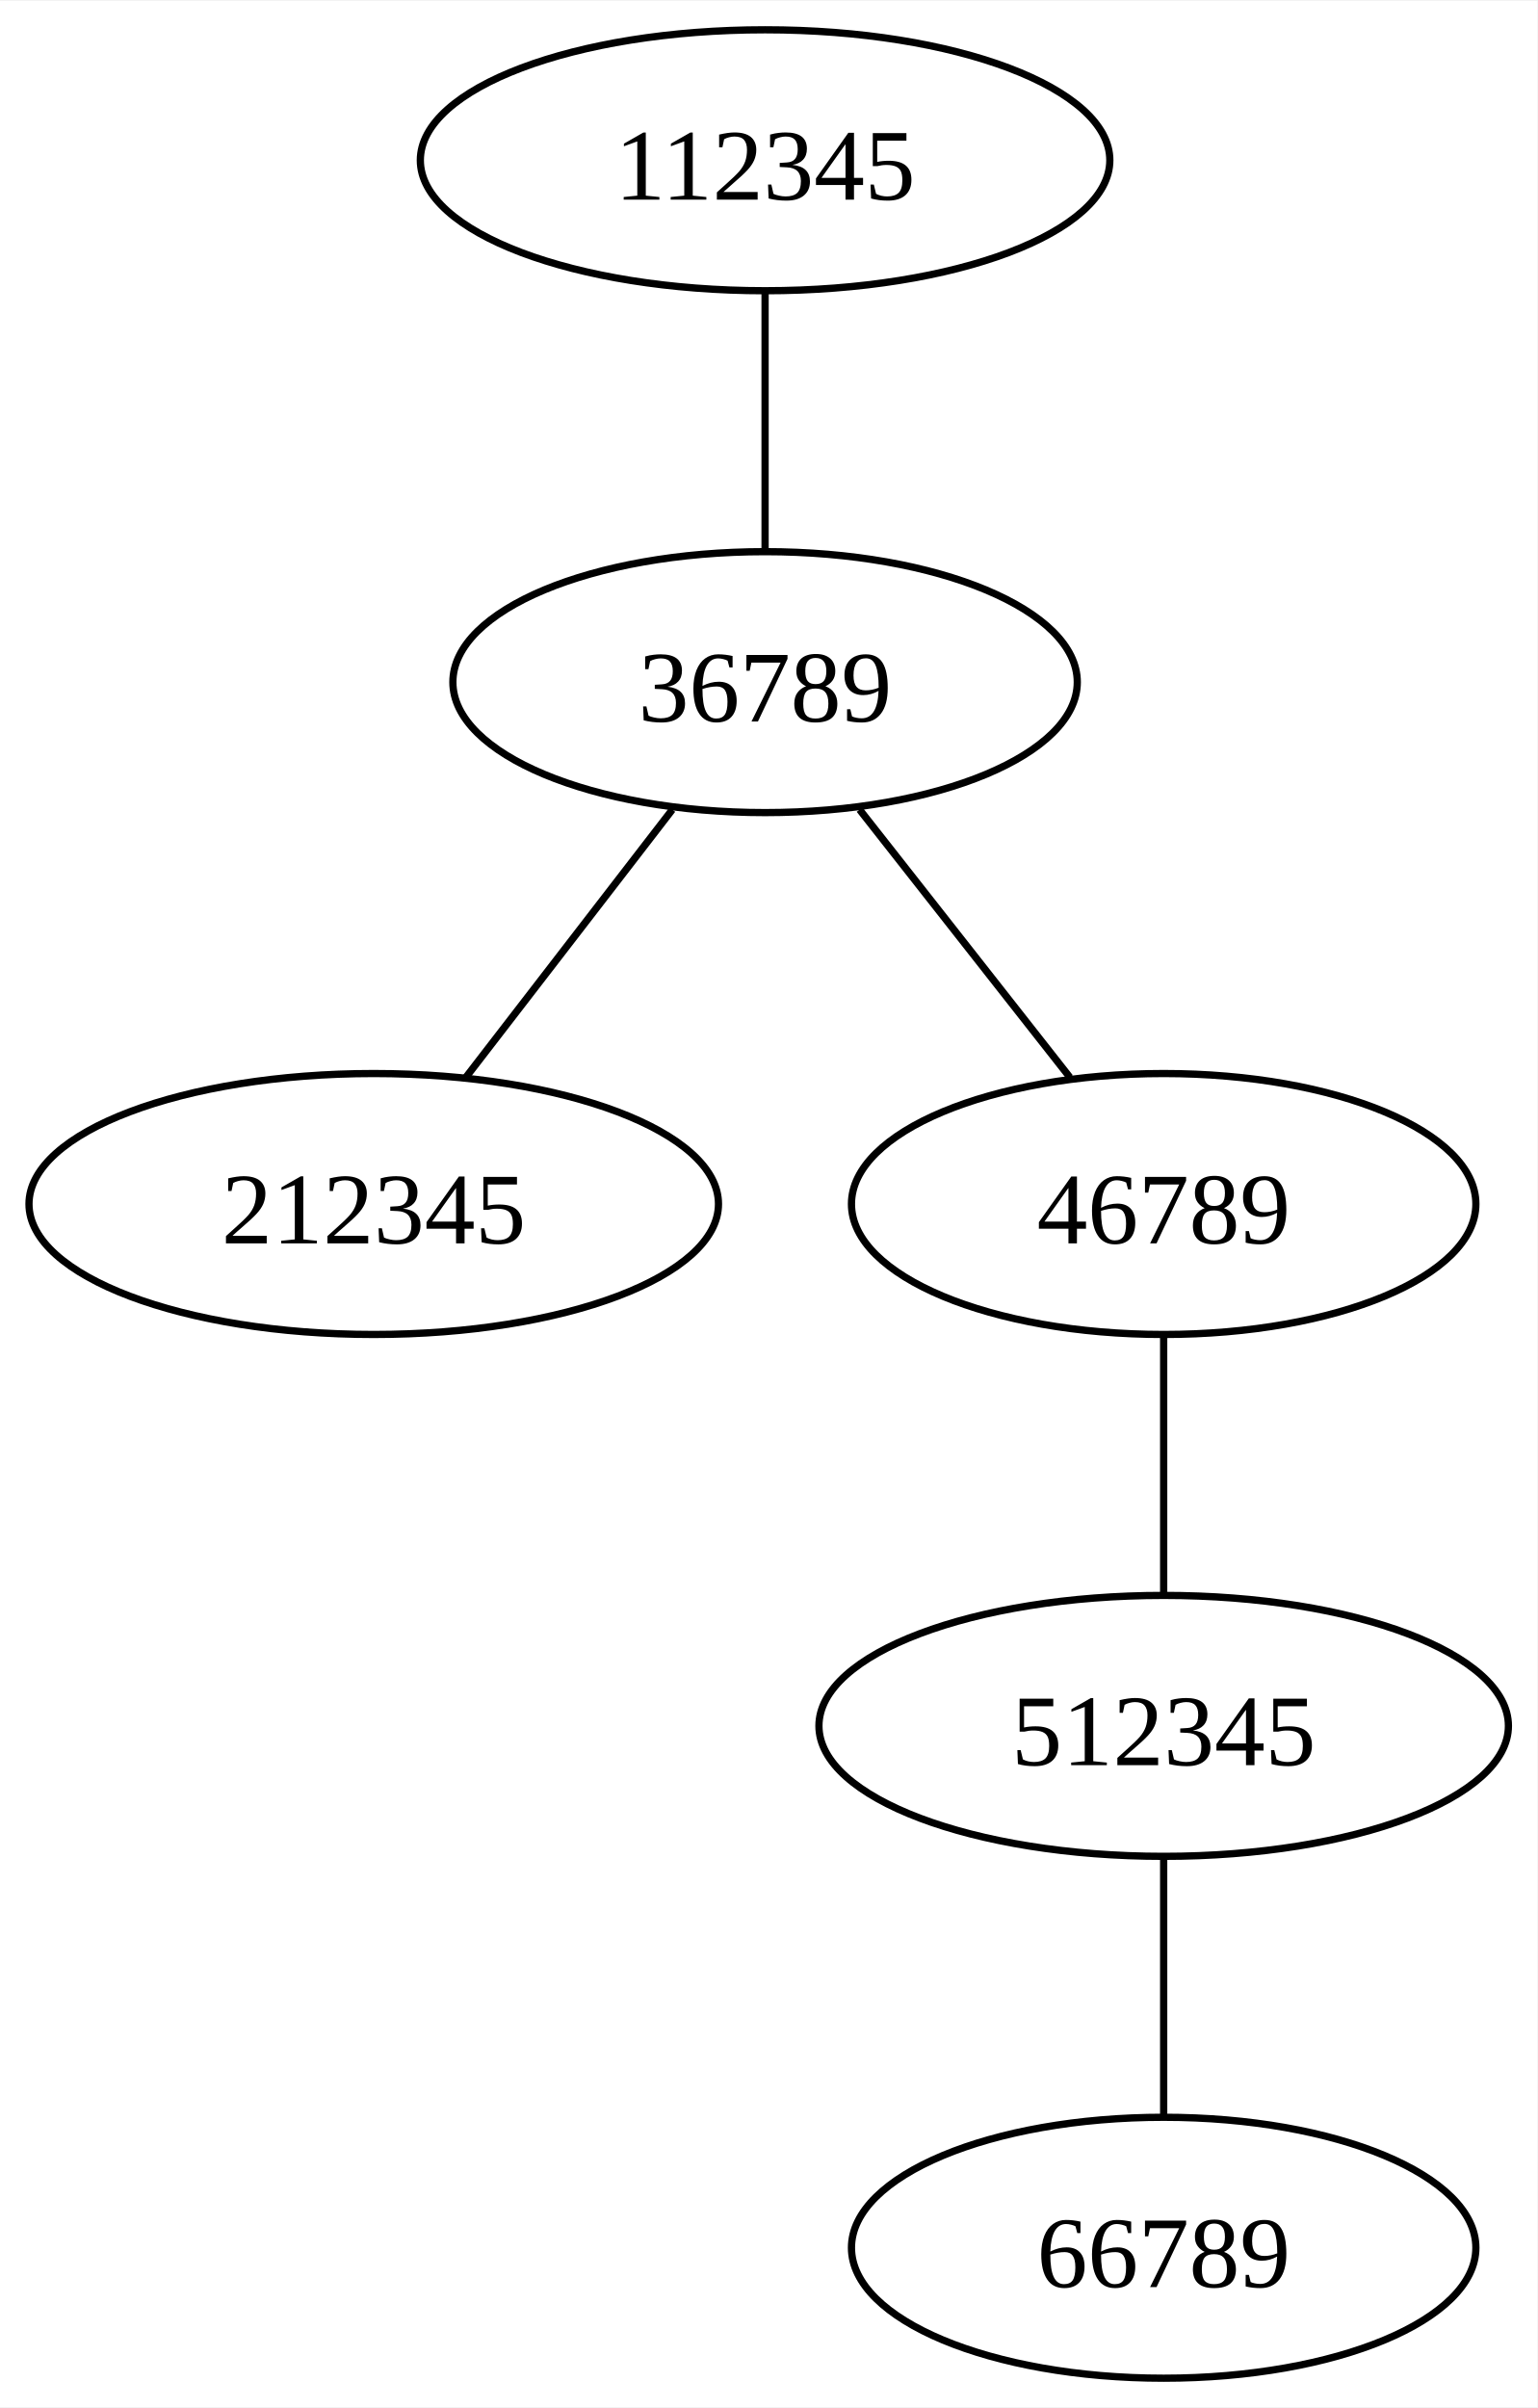
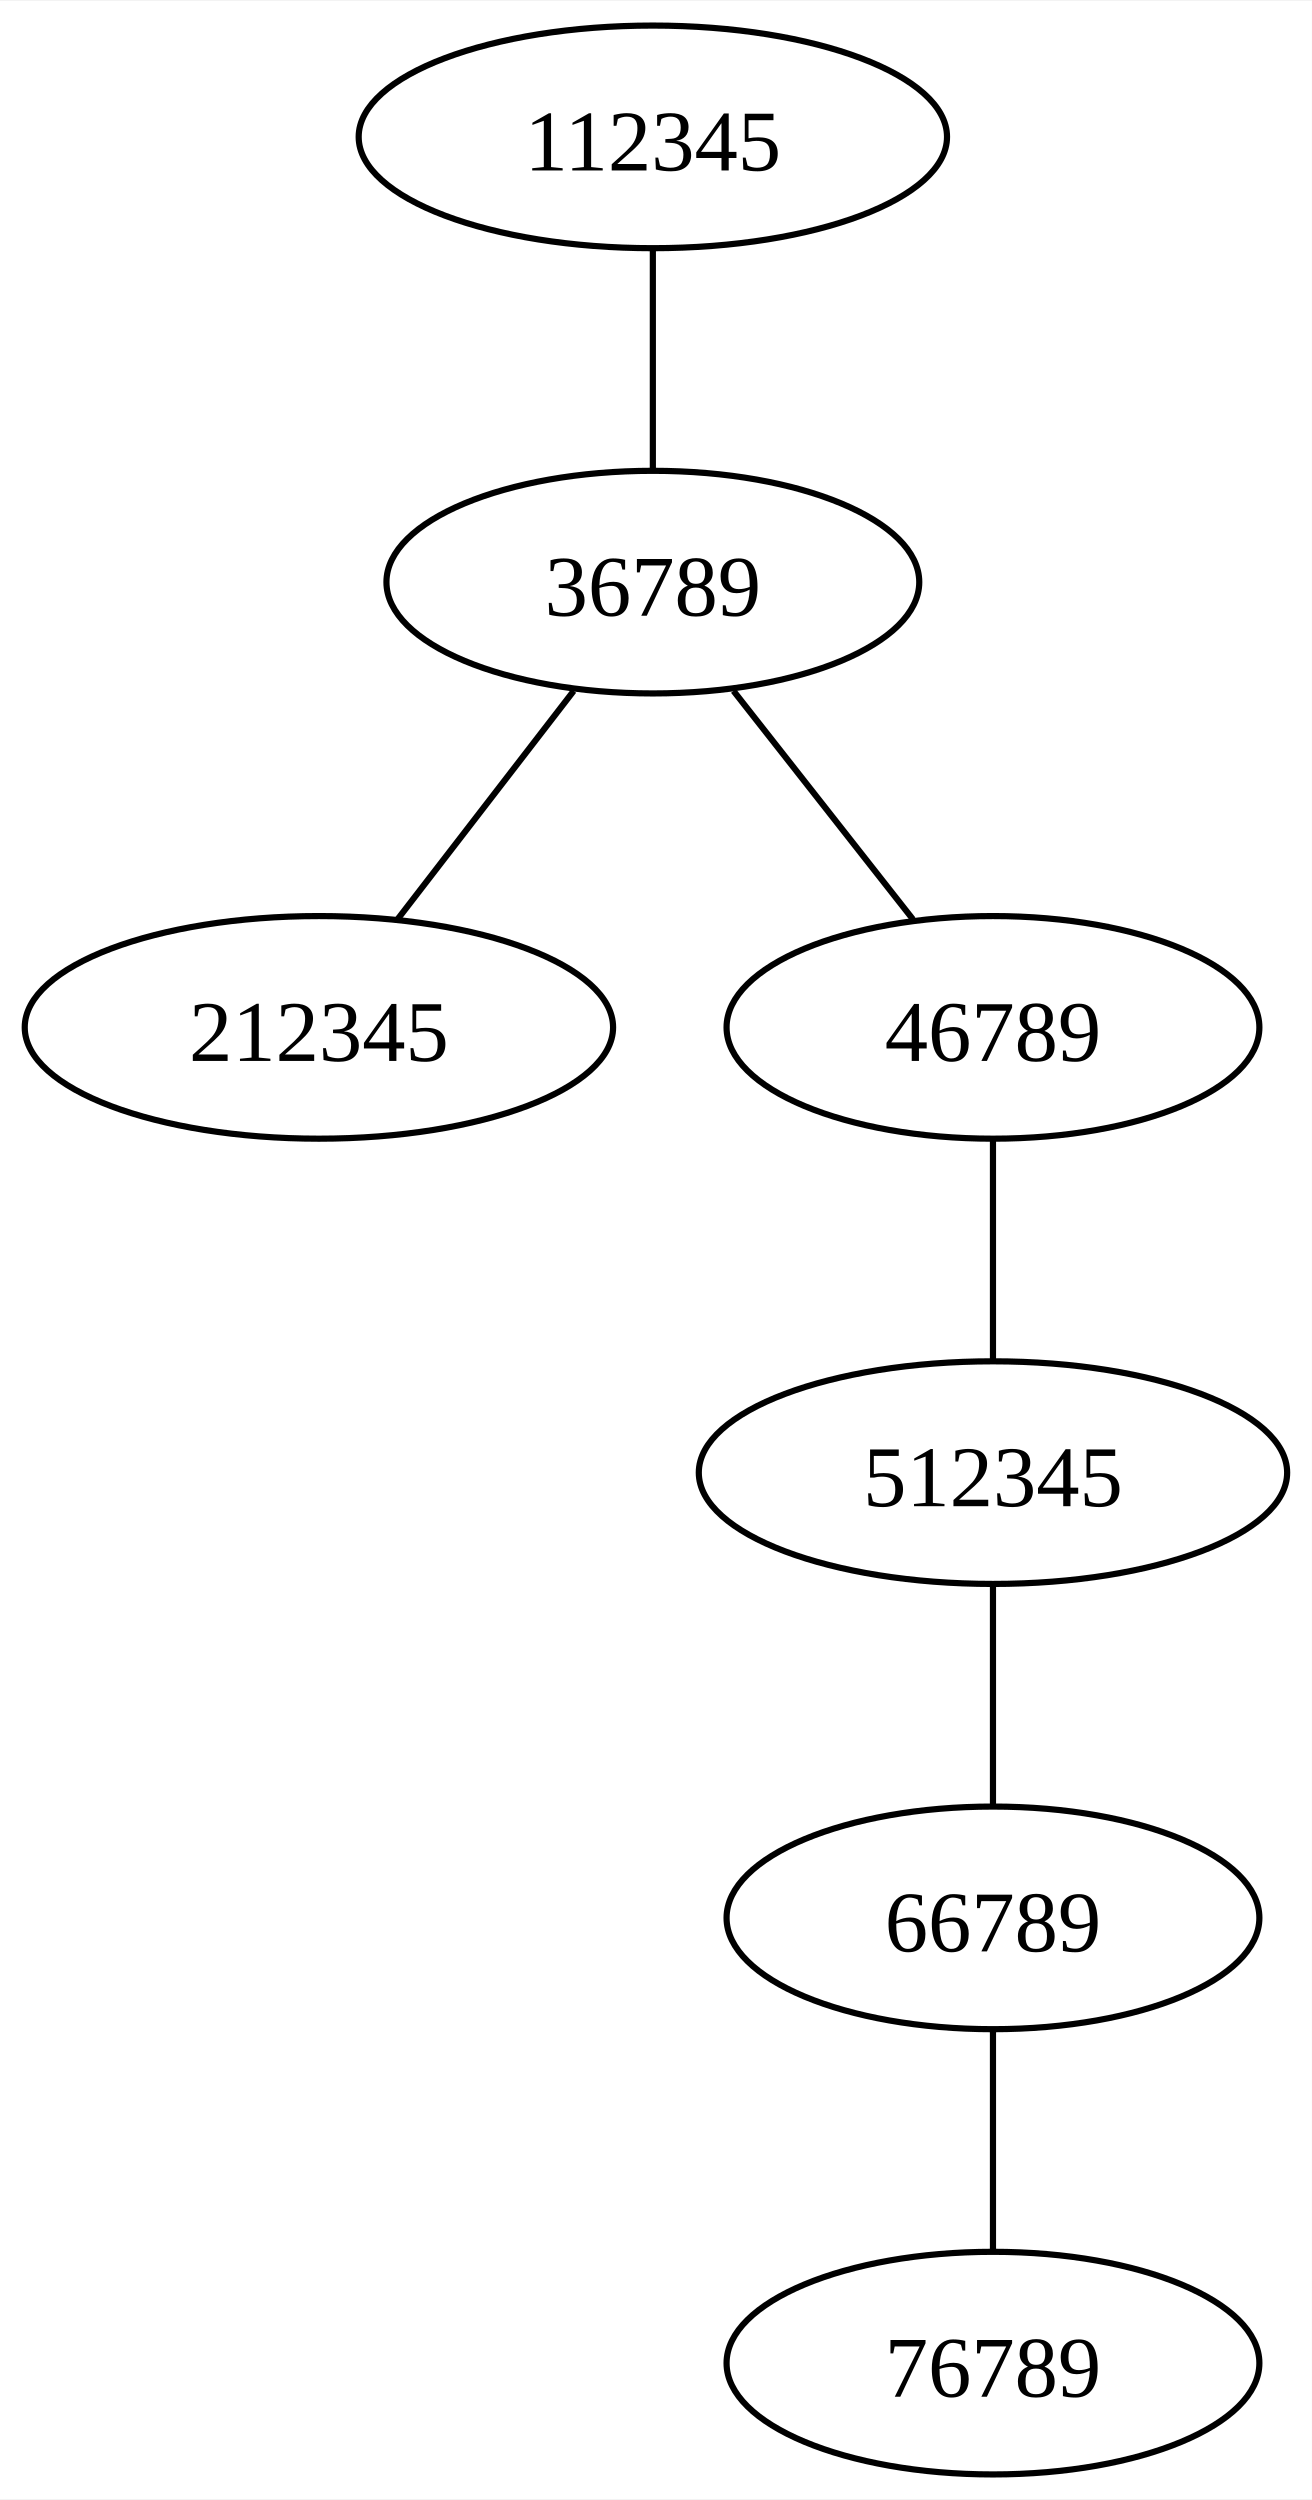
- <svg xmlns="http://www.w3.org/2000/svg" width="212pt" height="332pt" viewBox="0.00 0.00 212.14 332.00">
-   <g id="graph0" class="graph" transform="scale(1 1) rotate(0) translate(4 328)">
-     <polygon fill="white" stroke="none" points="-4,4 -4,-328 208.14,-328 208.14,4 -4,4" />
+ <svg xmlns="http://www.w3.org/2000/svg" width="212pt" height="404pt" viewBox="0.00 0.00 212.14 404.00">
+   <g id="graph0" class="graph" transform="scale(1 1) rotate(0) translate(4 400)">
+     <polygon fill="white" stroke="none" points="-4,4 -4,-400 208.14,-400 208.14,4 -4,4" />
    <g id="node1" class="node">
-       <ellipse fill="none" stroke="black" cx="101.57" cy="-306" rx="47.57" ry="18" />
-       <text text-anchor="middle" x="101.57" y="-300.57" font-family="Times New Roman,serif" font-size="14.00">    112345</text>
+       <ellipse fill="none" stroke="black" cx="101.57" cy="-378" rx="47.57" ry="18" />
+       <text text-anchor="middle" x="101.57" y="-372.57" font-family="Times New Roman,serif" font-size="14.00">    112345</text>
    </g>
    <g id="node2" class="node">
-       <ellipse fill="none" stroke="black" cx="101.57" cy="-234" rx="43.08" ry="18" />
-       <text text-anchor="middle" x="101.57" y="-228.57" font-family="Times New Roman,serif" font-size="14.00">    36789</text>
+       <ellipse fill="none" stroke="black" cx="101.57" cy="-306" rx="43.08" ry="18" />
+       <text text-anchor="middle" x="101.57" y="-300.57" font-family="Times New Roman,serif" font-size="14.00">    36789</text>
    </g>
    <g id="edge1" class="edge">
-       <path fill="none" stroke="black" d="M101.57,-287.7C101.57,-276.85 101.57,-262.92 101.57,-252.1" />
+       <path fill="none" stroke="black" d="M101.57,-359.7C101.57,-348.85 101.57,-334.92 101.57,-324.1" />
    </g>
    <g id="node3" class="node">
-       <ellipse fill="none" stroke="black" cx="47.57" cy="-162" rx="47.57" ry="18" />
-       <text text-anchor="middle" x="47.57" y="-156.57" font-family="Times New Roman,serif" font-size="14.00">    212345</text>
+       <ellipse fill="none" stroke="black" cx="47.57" cy="-234" rx="47.57" ry="18" />
+       <text text-anchor="middle" x="47.57" y="-228.57" font-family="Times New Roman,serif" font-size="14.00">    212345</text>
    </g>
    <g id="edge2" class="edge">
-       <path fill="none" stroke="black" d="M88.77,-216.41C80.17,-205.25 68.87,-190.6 60.28,-179.47" />
+       <path fill="none" stroke="black" d="M88.77,-288.41C80.17,-277.25 68.87,-262.6 60.28,-251.47" />
    </g>
    <g id="node4" class="node">
-       <ellipse fill="none" stroke="black" cx="156.57" cy="-162" rx="43.08" ry="18" />
-       <text text-anchor="middle" x="156.57" y="-156.57" font-family="Times New Roman,serif" font-size="14.00">    46789</text>
+       <ellipse fill="none" stroke="black" cx="156.57" cy="-234" rx="43.08" ry="18" />
+       <text text-anchor="middle" x="156.57" y="-228.57" font-family="Times New Roman,serif" font-size="14.00">    46789</text>
    </g>
    <g id="edge3" class="edge">
-       <path fill="none" stroke="black" d="M114.61,-216.41C123.37,-205.25 134.88,-190.6 143.63,-179.47" />
+       <path fill="none" stroke="black" d="M114.61,-288.41C123.37,-277.25 134.88,-262.6 143.63,-251.47" />
    </g>
    <g id="node5" class="node">
-       <ellipse fill="none" stroke="black" cx="156.57" cy="-90" rx="47.57" ry="18" />
-       <text text-anchor="middle" x="156.57" y="-84.58" font-family="Times New Roman,serif" font-size="14.00">    512345</text>
+       <ellipse fill="none" stroke="black" cx="156.57" cy="-162" rx="47.57" ry="18" />
+       <text text-anchor="middle" x="156.57" y="-156.57" font-family="Times New Roman,serif" font-size="14.00">    512345</text>
    </g>
    <g id="edge4" class="edge">
+       <path fill="none" stroke="black" d="M156.57,-215.7C156.57,-204.85 156.57,-190.92 156.57,-180.1" />
+     </g>
+     <g id="node6" class="node">
+       <ellipse fill="none" stroke="black" cx="156.57" cy="-90" rx="43.08" ry="18" />
+       <text text-anchor="middle" x="156.57" y="-84.58" font-family="Times New Roman,serif" font-size="14.00">    66789</text>
+     </g>
+     <g id="edge5" class="edge">
      <path fill="none" stroke="black" d="M156.57,-143.7C156.57,-132.85 156.57,-118.92 156.57,-108.1" />
    </g>
-     <g id="node6" class="node">
+     <g id="node7" class="node">
      <ellipse fill="none" stroke="black" cx="156.57" cy="-18" rx="43.08" ry="18" />
-       <text text-anchor="middle" x="156.57" y="-12.57" font-family="Times New Roman,serif" font-size="14.00">    66789</text>
+       <text text-anchor="middle" x="156.57" y="-12.57" font-family="Times New Roman,serif" font-size="14.00">    76789</text>
    </g>
-     <g id="edge5" class="edge">
+     <g id="edge6" class="edge">
      <path fill="none" stroke="black" d="M156.57,-71.7C156.57,-60.85 156.57,-46.92 156.57,-36.1" />
    </g>
  </g>
</svg>
